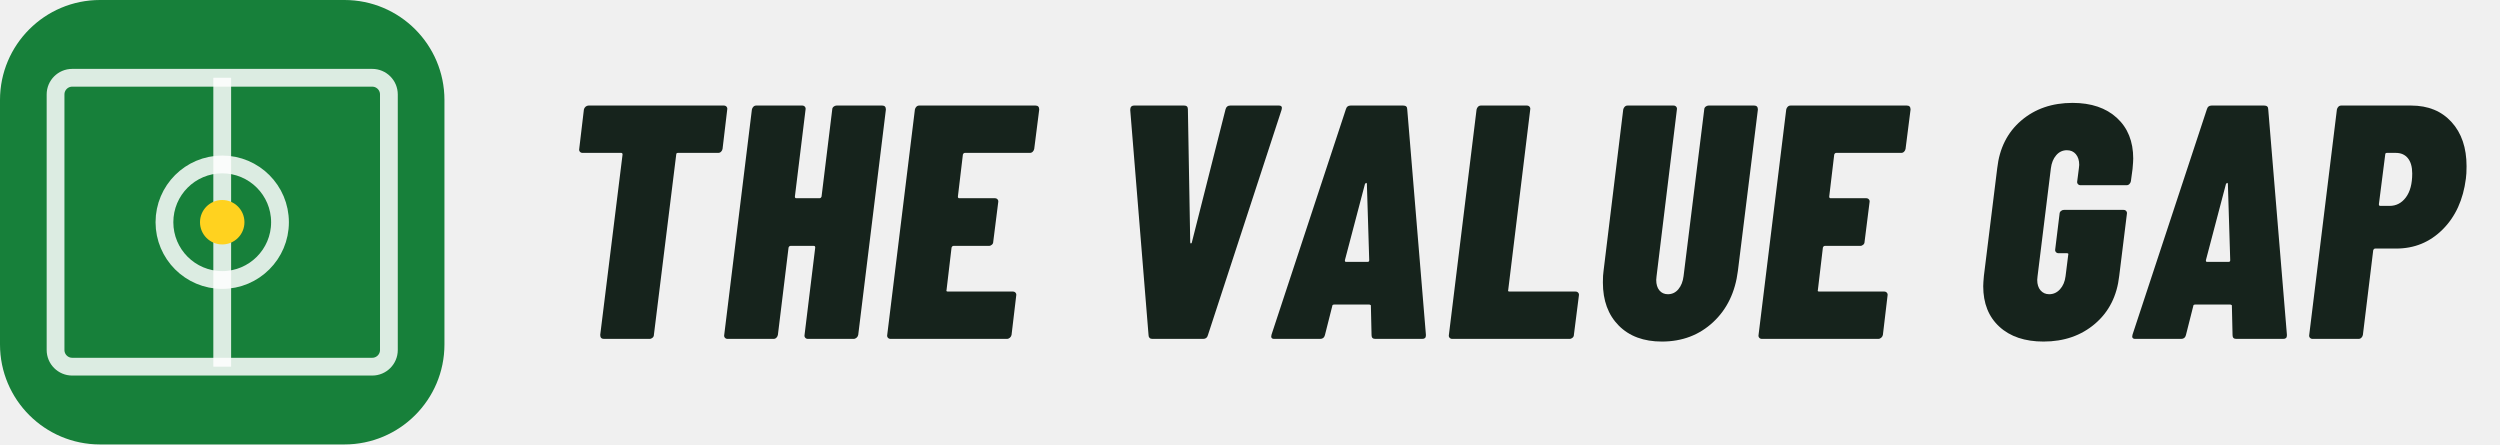
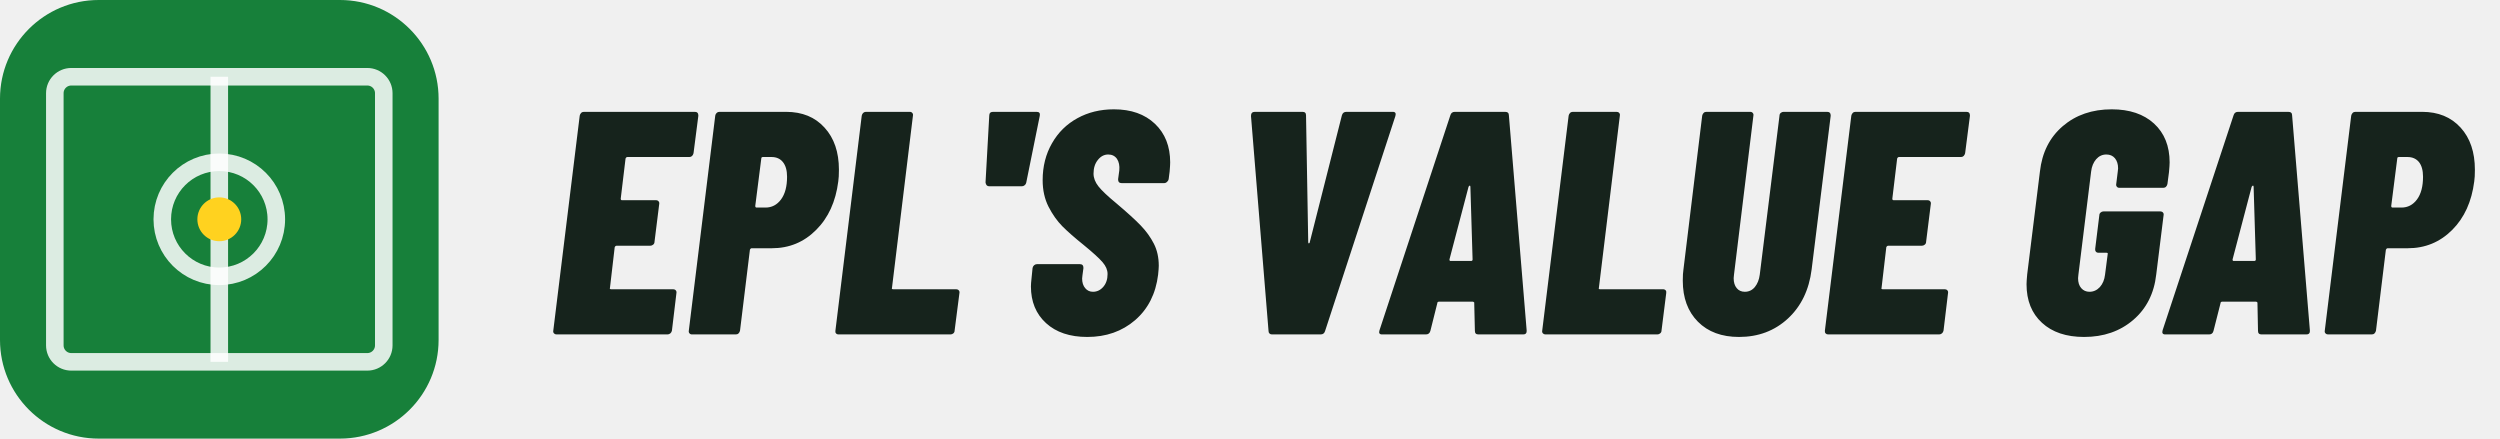
- <svg xmlns="http://www.w3.org/2000/svg" viewBox="0 0 225 40" width="225" height="40">
+ <svg xmlns="http://www.w3.org/2000/svg" viewBox="0 0 228 40" width="228" height="40">
  <g transform="translate(0,0)">
    <rect width="40" height="40" rx="9" fill="#17803A" />
    <rect x="5" y="7" width="30" height="26" rx="1.5" fill="none" stroke="#fff" stroke-opacity=".85" stroke-width="1.6" />
    <line x1="20" y1="7" x2="20" y2="33" stroke="#fff" stroke-opacity=".85" stroke-width="1.6" />
    <circle cx="20" cy="20" r="5.2" fill="none" stroke="#fff" stroke-opacity=".85" stroke-width="1.6" />
    <circle cx="20" cy="20" r="2" fill="#FFD21F" />
  </g>
-   <g transform="translate(50,30.50)" fill="#16231C">
-     <path d="M15.45 -20.64 15.03 -17.1Q15.0 -16.95 14.895 -16.845Q14.79 -16.74 14.64 -16.74H11.01Q10.86 -16.74 10.86 -16.59L8.85 -0.36Q8.85 -0.21 8.73 -0.105Q8.61 0.0 8.46 0.0H4.35Q4.02 0.0 4.02 -0.36L6.03 -16.59Q6.03 -16.74 5.91 -16.74H2.43Q2.28 -16.74 2.19 -16.845Q2.1 -16.95 2.13 -17.1L2.55 -20.64Q2.58 -20.79 2.7 -20.895Q2.82 -21.0 2.97 -21.0H15.15Q15.3 -21.0 15.39 -20.895Q15.48 -20.79 15.45 -20.64Z" />
-     <path d="M25.29 -21.0H29.4Q29.73 -21.0 29.73 -20.64L27.24 -0.36Q27.21 -0.21 27.09 -0.105Q26.97 0.0 26.82 0.0H22.71Q22.56 0.0 22.47 -0.105Q22.38 -0.21 22.41 -0.36L23.37 -8.22Q23.37 -8.37 23.25 -8.37H21.15Q21.03 -8.37 20.97 -8.22L20.01 -0.36Q19.98 -0.21 19.875 -0.105Q19.77 0.0 19.62 0.0H15.48Q15.33 0.0 15.24 -0.105Q15.15 -0.21 15.18 -0.36L17.67 -20.64Q17.7 -20.79 17.805 -20.895Q17.91 -21.0 18.06 -21.0H22.2Q22.35 -21.0 22.44 -20.895Q22.53 -20.79 22.5 -20.64L21.54 -12.81Q21.54 -12.66 21.66 -12.66H23.76Q23.88 -12.66 23.94 -12.81L24.9 -20.64Q24.9 -20.79 25.02 -20.895Q25.14 -21.0 25.29 -21.0Z" />
-     <path d="M42.69 -16.74H36.84Q36.72 -16.74 36.66 -16.59L36.21 -12.81Q36.21 -12.66 36.33 -12.66H39.54Q39.69 -12.66 39.78 -12.555Q39.87 -12.45 39.84 -12.3L39.39 -8.73Q39.39 -8.58 39.27 -8.475Q39.15 -8.37 39.0 -8.37H35.82Q35.7 -8.37 35.64 -8.22L35.19 -4.41Q35.13 -4.26 35.31 -4.26H41.16Q41.31 -4.26 41.4 -4.155Q41.49 -4.05 41.46 -3.9L41.04 -0.36Q41.01 -0.21 40.89 -0.105Q40.77 0.0 40.62 0.0H30.15Q30 0.0 29.91 -0.105Q29.82 -0.21 29.85 -0.36L32.34 -20.64Q32.37 -20.79 32.475 -20.895Q32.58 -21.0 32.73 -21.0H43.2Q43.53 -21.0 43.53 -20.64L43.08 -17.1Q43.05 -16.95 42.945 -16.845Q42.84 -16.74 42.69 -16.74Z" />
-     <path d="M53.37 -0.33 51.72 -20.61Q51.72 -21.0 52.08 -21.0H56.58Q56.91 -21.0 56.91 -20.67L57.12 -8.7Q57.12 -8.58 57.195 -8.595Q57.27 -8.61 57.27 -8.7L60.3 -20.67Q60.39 -21.0 60.72 -21.0H65.1Q65.46 -21.0 65.34 -20.61L58.71 -0.33Q58.62 0.0 58.29 0.0H53.7Q53.55 0.0 53.46 -0.09Q53.37 -0.18 53.37 -0.33Z" />
-     <path d="M73.44 -0.33 73.38 -2.94Q73.41 -3.0 73.35 -3.045Q73.29 -3.09 73.23 -3.09H70.08Q69.9 -3.09 69.9 -2.94L69.24 -0.33Q69.15 0.0 68.82 0.0H64.68Q64.32 0.0 64.44 -0.39L71.13 -20.67Q71.22 -21.0 71.55 -21.0H76.29Q76.65 -21.0 76.65 -20.67L78.33 -0.39V-0.3Q78.33 0.0 78.0 0.0H73.77Q73.44 0.0 73.44 -0.33ZM71.13 -6.93H73.08Q73.23 -6.93 73.23 -7.08L73.02 -13.92Q73.02 -14.04 72.96 -14.04Q72.9 -14.04 72.84 -13.92L71.04 -7.08Q71.04 -6.93 71.13 -6.93Z" />
-     <path d="M80.4 -0.36 82.89 -20.64Q82.92 -20.79 83.025 -20.895Q83.13 -21.0 83.28 -21.0H87.42Q87.57 -21.0 87.66 -20.895Q87.75 -20.79 87.72 -20.64L85.74 -4.41Q85.68 -4.26 85.86 -4.26H91.8Q91.95 -4.26 92.04 -4.155Q92.13 -4.05 92.1 -3.9L91.65 -0.36Q91.65 -0.21 91.53 -0.105Q91.41 0.0 91.26 0.0H80.7Q80.55 0.0 80.46 -0.105Q80.37 -0.21 80.4 -0.36Z" />
-     <path d="M94.26 -5.07Q94.26 -5.76 94.32 -6.12L96.09 -20.64Q96.12 -20.79 96.225 -20.895Q96.33 -21.0 96.48 -21.0H100.62Q100.77 -21.0 100.86 -20.895Q100.95 -20.79 100.92 -20.64L99.09 -5.64L99.06 -5.31Q99.06 -4.71 99.345 -4.365Q99.63 -4.02 100.11 -4.02Q100.68 -4.02 101.055 -4.47Q101.43 -4.92 101.52 -5.64L103.38 -20.64Q103.38 -20.79 103.5 -20.895Q103.62 -21.0 103.77 -21.0H107.88Q108.21 -21.0 108.21 -20.64L106.41 -6.12Q106.05 -3.24 104.175 -1.5Q102.3 0.24 99.57 0.24Q97.11 0.24 95.685 -1.2Q94.26 -2.64 94.26 -5.07Z" />
-     <path d="M121.11 -16.74H115.26Q115.14 -16.74 115.08 -16.59L114.63 -12.81Q114.63 -12.66 114.75 -12.66H117.96Q118.11 -12.66 118.2 -12.555Q118.29 -12.45 118.26 -12.3L117.81 -8.73Q117.81 -8.58 117.69 -8.475Q117.57 -8.37 117.42 -8.37H114.24Q114.12 -8.37 114.06 -8.22L113.61 -4.41Q113.55 -4.26 113.73 -4.26H119.58Q119.73 -4.26 119.82 -4.155Q119.91 -4.05 119.88 -3.9L119.46 -0.36Q119.43 -0.21 119.31 -0.105Q119.19 0.0 119.04 0.0H108.57Q108.42 0.0 108.33 -0.105Q108.24 -0.21 108.27 -0.36L110.76 -20.64Q110.79 -20.79 110.895 -20.895Q111.0 -21.0 111.15 -21.0H121.62Q121.95 -21.0 121.95 -20.64L121.5 -17.1Q121.47 -16.95 121.365 -16.845Q121.26 -16.74 121.11 -16.74Z" />
-     <path d="M128.49 -4.74Q128.49 -5.01 128.55 -5.67L129.75 -15.36Q130.05 -18.06 131.91 -19.65Q133.77 -21.24 136.53 -21.24Q139.05 -21.24 140.52 -19.89Q141.99 -18.54 141.99 -16.23Q141.99 -15.96 141.93 -15.3L141.78 -14.19Q141.75 -14.04 141.645 -13.935Q141.54 -13.83 141.39 -13.83H137.25Q137.1 -13.83 137.01 -13.935Q136.92 -14.04 136.95 -14.19L137.1 -15.36L137.13 -15.66Q137.13 -16.26 136.83 -16.62Q136.53 -16.98 136.02 -16.98Q135.45 -16.98 135.06 -16.53Q134.67 -16.08 134.58 -15.36L133.38 -5.64L133.35 -5.31Q133.35 -4.71 133.65 -4.365Q133.95 -4.02 134.43 -4.02Q135.0 -4.02 135.405 -4.47Q135.81 -4.92 135.9 -5.64L136.14 -7.56Q136.2 -7.71 136.02 -7.71H135.27Q135.12 -7.71 135.03 -7.815Q134.94 -7.92 134.97 -8.07L135.36 -11.25Q135.36 -11.4 135.48 -11.505Q135.6 -11.61 135.75 -11.61H141.12Q141.27 -11.61 141.36 -11.505Q141.45 -11.4 141.42 -11.25L140.73 -5.67Q140.43 -2.97 138.555 -1.365Q136.68 0.24 133.92 0.24Q131.4 0.24 129.945 -1.095Q128.49 -2.43 128.49 -4.74Z" />
-     <path d="M150.93 -0.33 150.87 -2.94Q150.9 -3.0 150.84 -3.045Q150.78 -3.09 150.72 -3.09H147.57Q147.39 -3.09 147.39 -2.94L146.73 -0.33Q146.64 0.0 146.31 0.0H142.17Q141.81 0.0 141.93 -0.39L148.62 -20.67Q148.71 -21.0 149.04 -21.0H153.78Q154.14 -21.0 154.14 -20.67L155.82 -0.39V-0.3Q155.82 0.0 155.49 0.0H151.26Q150.93 0.0 150.93 -0.33ZM148.62 -6.93H150.57Q150.72 -6.93 150.72 -7.08L150.51 -13.92Q150.51 -14.04 150.45 -14.04Q150.39 -14.04 150.33 -13.92L148.53 -7.08Q148.53 -6.93 148.62 -6.93Z" />
-     <path d="M171.99 -15.54Q171.99 -14.82 171.93 -14.43Q171.57 -11.58 169.845 -9.855Q168.12 -8.13 165.66 -8.13H163.77Q163.65 -8.13 163.59 -7.98L162.66 -0.36Q162.63 -0.21 162.525 -0.105Q162.42 0.0 162.27 0.0H158.13Q157.98 0.0 157.89 -0.105Q157.8 -0.21 157.83 -0.36L160.32 -20.64Q160.35 -20.79 160.455 -20.895Q160.56 -21.0 160.71 -21.0H167.01Q169.29 -21.0 170.64 -19.515Q171.99 -18.03 171.99 -15.54ZM167.1 -14.88Q167.1 -15.78 166.71 -16.26Q166.32 -16.74 165.63 -16.74H164.82Q164.67 -16.74 164.67 -16.59L164.1 -12.12Q164.1 -11.97 164.22 -11.97H165.06Q165.96 -11.97 166.53 -12.735Q167.1 -13.5 167.1 -14.88Z" />
+   <g transform="translate(50,30.5)" fill="#16231C">
+     <path d="M12.88 -16.18H7.22Q7.11 -16.18 7.05 -16.04L6.61 -12.38Q6.61 -12.24 6.73 -12.24H9.83Q9.98 -12.24 10.06 -12.14Q10.15 -12.04 10.12 -11.89L9.69 -8.44Q9.69 -8.29 9.57 -8.19Q9.45 -8.09 9.31 -8.09H6.24Q6.12 -8.09 6.06 -7.95L5.63 -4.26Q5.57 -4.12 5.74 -4.12H11.4Q11.54 -4.12 11.63 -4.02Q11.72 -3.92 11.69 -3.77L11.28 -0.35Q11.25 -0.2 11.14 -0.1Q11.02 0 10.88 0H0.75Q0.61 0 0.52 -0.1Q0.43 -0.2 0.46 -0.35L2.87 -19.95Q2.9 -20.1 3 -20.2Q3.1 -20.3 3.25 -20.3H13.37Q13.69 -20.3 13.69 -19.95L13.25 -16.53Q13.22 -16.39 13.12 -16.28Q13.02 -16.18 12.88 -16.18ZM26.51 -15.02Q26.51 -14.33 26.45 -13.95Q26.1 -11.19 24.43 -9.53Q22.77 -7.86 20.39 -7.86H18.56Q18.44 -7.86 18.39 -7.71L17.49 -0.35Q17.46 -0.2 17.36 -0.1Q17.26 0 17.11 0H13.11Q12.96 0 12.88 -0.1Q12.79 -0.2 12.82 -0.35L15.23 -19.95Q15.25 -20.1 15.36 -20.2Q15.46 -20.3 15.6 -20.3H21.69Q23.9 -20.3 25.2 -18.86Q26.51 -17.43 26.51 -15.02ZM21.78 -14.38Q21.78 -15.25 21.4 -15.72Q21.03 -16.18 20.36 -16.18H19.58Q19.43 -16.18 19.43 -16.04L18.88 -11.72Q18.88 -11.57 19 -11.57H19.81Q20.68 -11.57 21.23 -12.31Q21.78 -13.05 21.78 -14.38ZM26.19 -0.35 28.59 -19.95Q28.62 -20.1 28.72 -20.2Q28.83 -20.3 28.97 -20.3H32.97Q33.12 -20.3 33.2 -20.2Q33.29 -20.1 33.26 -19.95L31.35 -4.26Q31.29 -4.12 31.46 -4.12H37.21Q37.35 -4.12 37.44 -4.02Q37.53 -3.92 37.5 -3.77L37.06 -0.35Q37.06 -0.2 36.95 -0.1Q36.83 0 36.69 0H26.48Q26.33 0 26.24 -0.1Q26.16 -0.2 26.19 -0.35ZM39.88 -13.86 40.22 -19.95Q40.22 -20.3 40.57 -20.3H44.54Q44.72 -20.3 44.79 -20.21Q44.86 -20.13 44.83 -19.95L43.59 -13.83Q43.56 -13.69 43.44 -13.6Q43.33 -13.51 43.18 -13.51H40.22Q39.93 -13.51 39.88 -13.86ZM44.02 -4.38Q44.02 -4.64 44.08 -5.16L44.17 -6.06Q44.2 -6.21 44.31 -6.31Q44.43 -6.41 44.57 -6.41H48.49Q48.81 -6.41 48.81 -6.06L48.72 -5.39L48.69 -5.1Q48.69 -4.55 48.97 -4.22Q49.24 -3.89 49.68 -3.89Q50.23 -3.89 50.62 -4.34Q51.01 -4.79 51.01 -5.51Q51.01 -6.06 50.56 -6.58Q50.11 -7.11 48.84 -8.15Q47.62 -9.13 46.89 -9.86Q46.17 -10.59 45.63 -11.64Q45.09 -12.7 45.09 -14.07Q45.09 -15.95 45.94 -17.43Q46.78 -18.91 48.26 -19.72Q49.73 -20.53 51.59 -20.53Q53.94 -20.53 55.33 -19.21Q56.72 -17.89 56.72 -15.69Q56.72 -15.43 56.67 -14.85L56.58 -14.15Q56.55 -14.01 56.43 -13.91Q56.32 -13.8 56.17 -13.8H52.29Q51.97 -13.8 51.97 -14.15L52.08 -14.96Q52.14 -15.6 51.87 -16.01Q51.59 -16.41 51.07 -16.41Q50.52 -16.41 50.13 -15.92Q49.73 -15.43 49.73 -14.67Q49.73 -14.07 50.18 -13.5Q50.63 -12.93 51.82 -11.95Q53.3 -10.7 54.04 -9.93Q54.78 -9.16 55.23 -8.28Q55.68 -7.4 55.68 -6.26Q55.68 -6.03 55.62 -5.45Q55.3 -2.84 53.52 -1.3Q51.74 0.23 49.16 0.23Q46.78 0.23 45.4 -1.03Q44.02 -2.29 44.02 -4.38ZM65.69 -0.32 64.09 -19.92Q64.09 -20.3 64.44 -20.3H68.79Q69.11 -20.3 69.11 -19.98L69.31 -8.41Q69.31 -8.29 69.38 -8.31Q69.45 -8.32 69.45 -8.41L72.38 -19.98Q72.47 -20.3 72.79 -20.3H77.02Q77.37 -20.3 77.26 -19.92L70.85 -0.32Q70.76 0 70.44 0H66Q65.86 0 65.77 -0.09Q65.69 -0.17 65.69 -0.32ZM84.51 -0.32 84.45 -2.84Q84.48 -2.9 84.42 -2.94Q84.36 -2.99 84.3 -2.99H81.26Q81.08 -2.99 81.08 -2.84L80.45 -0.32Q80.36 0 80.04 0H76.04Q75.69 0 75.81 -0.38L82.27 -19.98Q82.36 -20.3 82.68 -20.3H87.26Q87.61 -20.3 87.61 -19.98L89.23 -0.38V-0.29Q89.23 0 88.91 0H84.83Q84.51 0 84.51 -0.32ZM82.27 -6.7H84.16Q84.3 -6.7 84.3 -6.84L84.1 -13.46Q84.1 -13.57 84.04 -13.57Q83.98 -13.57 83.93 -13.46L82.19 -6.84Q82.19 -6.7 82.27 -6.7ZM90.65 -0.35 93.06 -19.95Q93.09 -20.1 93.19 -20.2Q93.29 -20.3 93.44 -20.3H97.44Q97.58 -20.3 97.67 -20.2Q97.76 -20.1 97.73 -19.95L95.82 -4.26Q95.76 -4.12 95.93 -4.12H101.67Q101.82 -4.12 101.91 -4.02Q101.99 -3.92 101.96 -3.77L101.53 -0.35Q101.53 -0.2 101.41 -0.1Q101.3 0 101.15 0H90.94Q90.8 0 90.71 -0.1Q90.62 -0.2 90.65 -0.35ZM103.47 -4.9Q103.47 -5.57 103.53 -5.92L105.24 -19.95Q105.27 -20.1 105.37 -20.2Q105.47 -20.3 105.62 -20.3H109.62Q109.77 -20.3 109.85 -20.2Q109.94 -20.1 109.91 -19.95L108.14 -5.45L108.11 -5.13Q108.11 -4.55 108.39 -4.22Q108.66 -3.89 109.13 -3.89Q109.68 -3.89 110.04 -4.32Q110.4 -4.76 110.49 -5.45L112.29 -19.95Q112.29 -20.1 112.4 -20.2Q112.52 -20.3 112.66 -20.3H116.64Q116.96 -20.3 116.96 -19.95L115.22 -5.92Q114.87 -3.13 113.06 -1.45Q111.24 0.23 108.6 0.23Q106.23 0.23 104.85 -1.16Q103.47 -2.55 103.47 -4.9ZM128.85 -16.18H123.19Q123.08 -16.18 123.02 -16.04L122.58 -12.38Q122.58 -12.24 122.7 -12.24H125.8Q125.95 -12.24 126.03 -12.14Q126.12 -12.04 126.09 -11.89L125.66 -8.44Q125.66 -8.29 125.54 -8.19Q125.42 -8.09 125.28 -8.09H122.21Q122.09 -8.09 122.03 -7.95L121.6 -4.26Q121.54 -4.12 121.71 -4.12H127.37Q127.51 -4.12 127.6 -4.02Q127.69 -3.92 127.66 -3.77L127.25 -0.35Q127.22 -0.2 127.11 -0.1Q126.99 0 126.85 0H116.72Q116.58 0 116.49 -0.1Q116.41 -0.2 116.43 -0.35L118.84 -19.95Q118.87 -20.1 118.97 -20.2Q119.07 -20.3 119.22 -20.3H129.34Q129.66 -20.3 129.66 -19.95L129.22 -16.53Q129.19 -16.39 129.09 -16.28Q128.99 -16.18 128.85 -16.18ZM134.82 -4.58Q134.82 -4.84 134.88 -5.48L136.04 -14.85Q136.33 -17.46 138.13 -19Q139.92 -20.53 142.59 -20.53Q145.03 -20.53 146.45 -19.23Q147.87 -17.92 147.87 -15.69Q147.87 -15.43 147.81 -14.79L147.67 -13.72Q147.64 -13.57 147.54 -13.47Q147.44 -13.37 147.29 -13.37H143.29Q143.14 -13.37 143.06 -13.47Q142.97 -13.57 143 -13.72L143.14 -14.85L143.17 -15.14Q143.17 -15.72 142.88 -16.07Q142.59 -16.41 142.1 -16.41Q141.55 -16.41 141.17 -15.98Q140.79 -15.54 140.71 -14.85L139.55 -5.45L139.52 -5.13Q139.52 -4.55 139.81 -4.22Q140.1 -3.89 140.56 -3.89Q141.11 -3.89 141.51 -4.32Q141.9 -4.76 141.98 -5.45L142.22 -7.31Q142.27 -7.45 142.1 -7.45H141.38Q141.23 -7.45 141.14 -7.55Q141.06 -7.66 141.08 -7.8L141.46 -10.88Q141.46 -11.02 141.58 -11.12Q141.69 -11.22 141.84 -11.22H147.03Q147.17 -11.22 147.26 -11.12Q147.35 -11.02 147.32 -10.88L146.65 -5.48Q146.36 -2.87 144.55 -1.32Q142.74 0.23 140.07 0.23Q137.63 0.23 136.23 -1.06Q134.82 -2.35 134.82 -4.58ZM155.93 -0.32 155.88 -2.84Q155.9 -2.9 155.85 -2.94Q155.79 -2.99 155.73 -2.99H152.69Q152.51 -2.99 152.51 -2.84L151.87 -0.32Q151.79 0 151.47 0H147.47Q147.12 0 147.23 -0.38L153.7 -19.98Q153.79 -20.3 154.11 -20.3H158.69Q159.04 -20.3 159.04 -19.98L160.66 -0.38V-0.29Q160.66 0 160.34 0H156.25Q155.93 0 155.93 -0.32ZM153.7 -6.7H155.58Q155.73 -6.7 155.73 -6.84L155.53 -13.46Q155.53 -13.57 155.47 -13.57Q155.41 -13.57 155.35 -13.46L153.61 -6.84Q153.61 -6.7 153.7 -6.7ZM175.71 -15.02Q175.71 -14.33 175.65 -13.95Q175.3 -11.19 173.64 -9.53Q171.97 -7.86 169.59 -7.86H167.76Q167.65 -7.86 167.59 -7.71L166.69 -0.35Q166.66 -0.2 166.56 -0.1Q166.46 0 166.31 0H162.31Q162.17 0 162.08 -0.1Q161.99 -0.2 162.02 -0.35L164.43 -19.95Q164.46 -20.1 164.56 -20.2Q164.66 -20.3 164.81 -20.3H170.9Q173.1 -20.3 174.41 -18.86Q175.71 -17.43 175.71 -15.02ZM170.98 -14.38Q170.98 -15.25 170.61 -15.72Q170.23 -16.18 169.56 -16.18H168.78Q168.63 -16.18 168.63 -16.04L168.08 -11.72Q168.08 -11.57 168.2 -11.57H169.01Q169.88 -11.57 170.43 -12.31Q170.98 -13.05 170.98 -14.38Z" />
  </g>
</svg>
